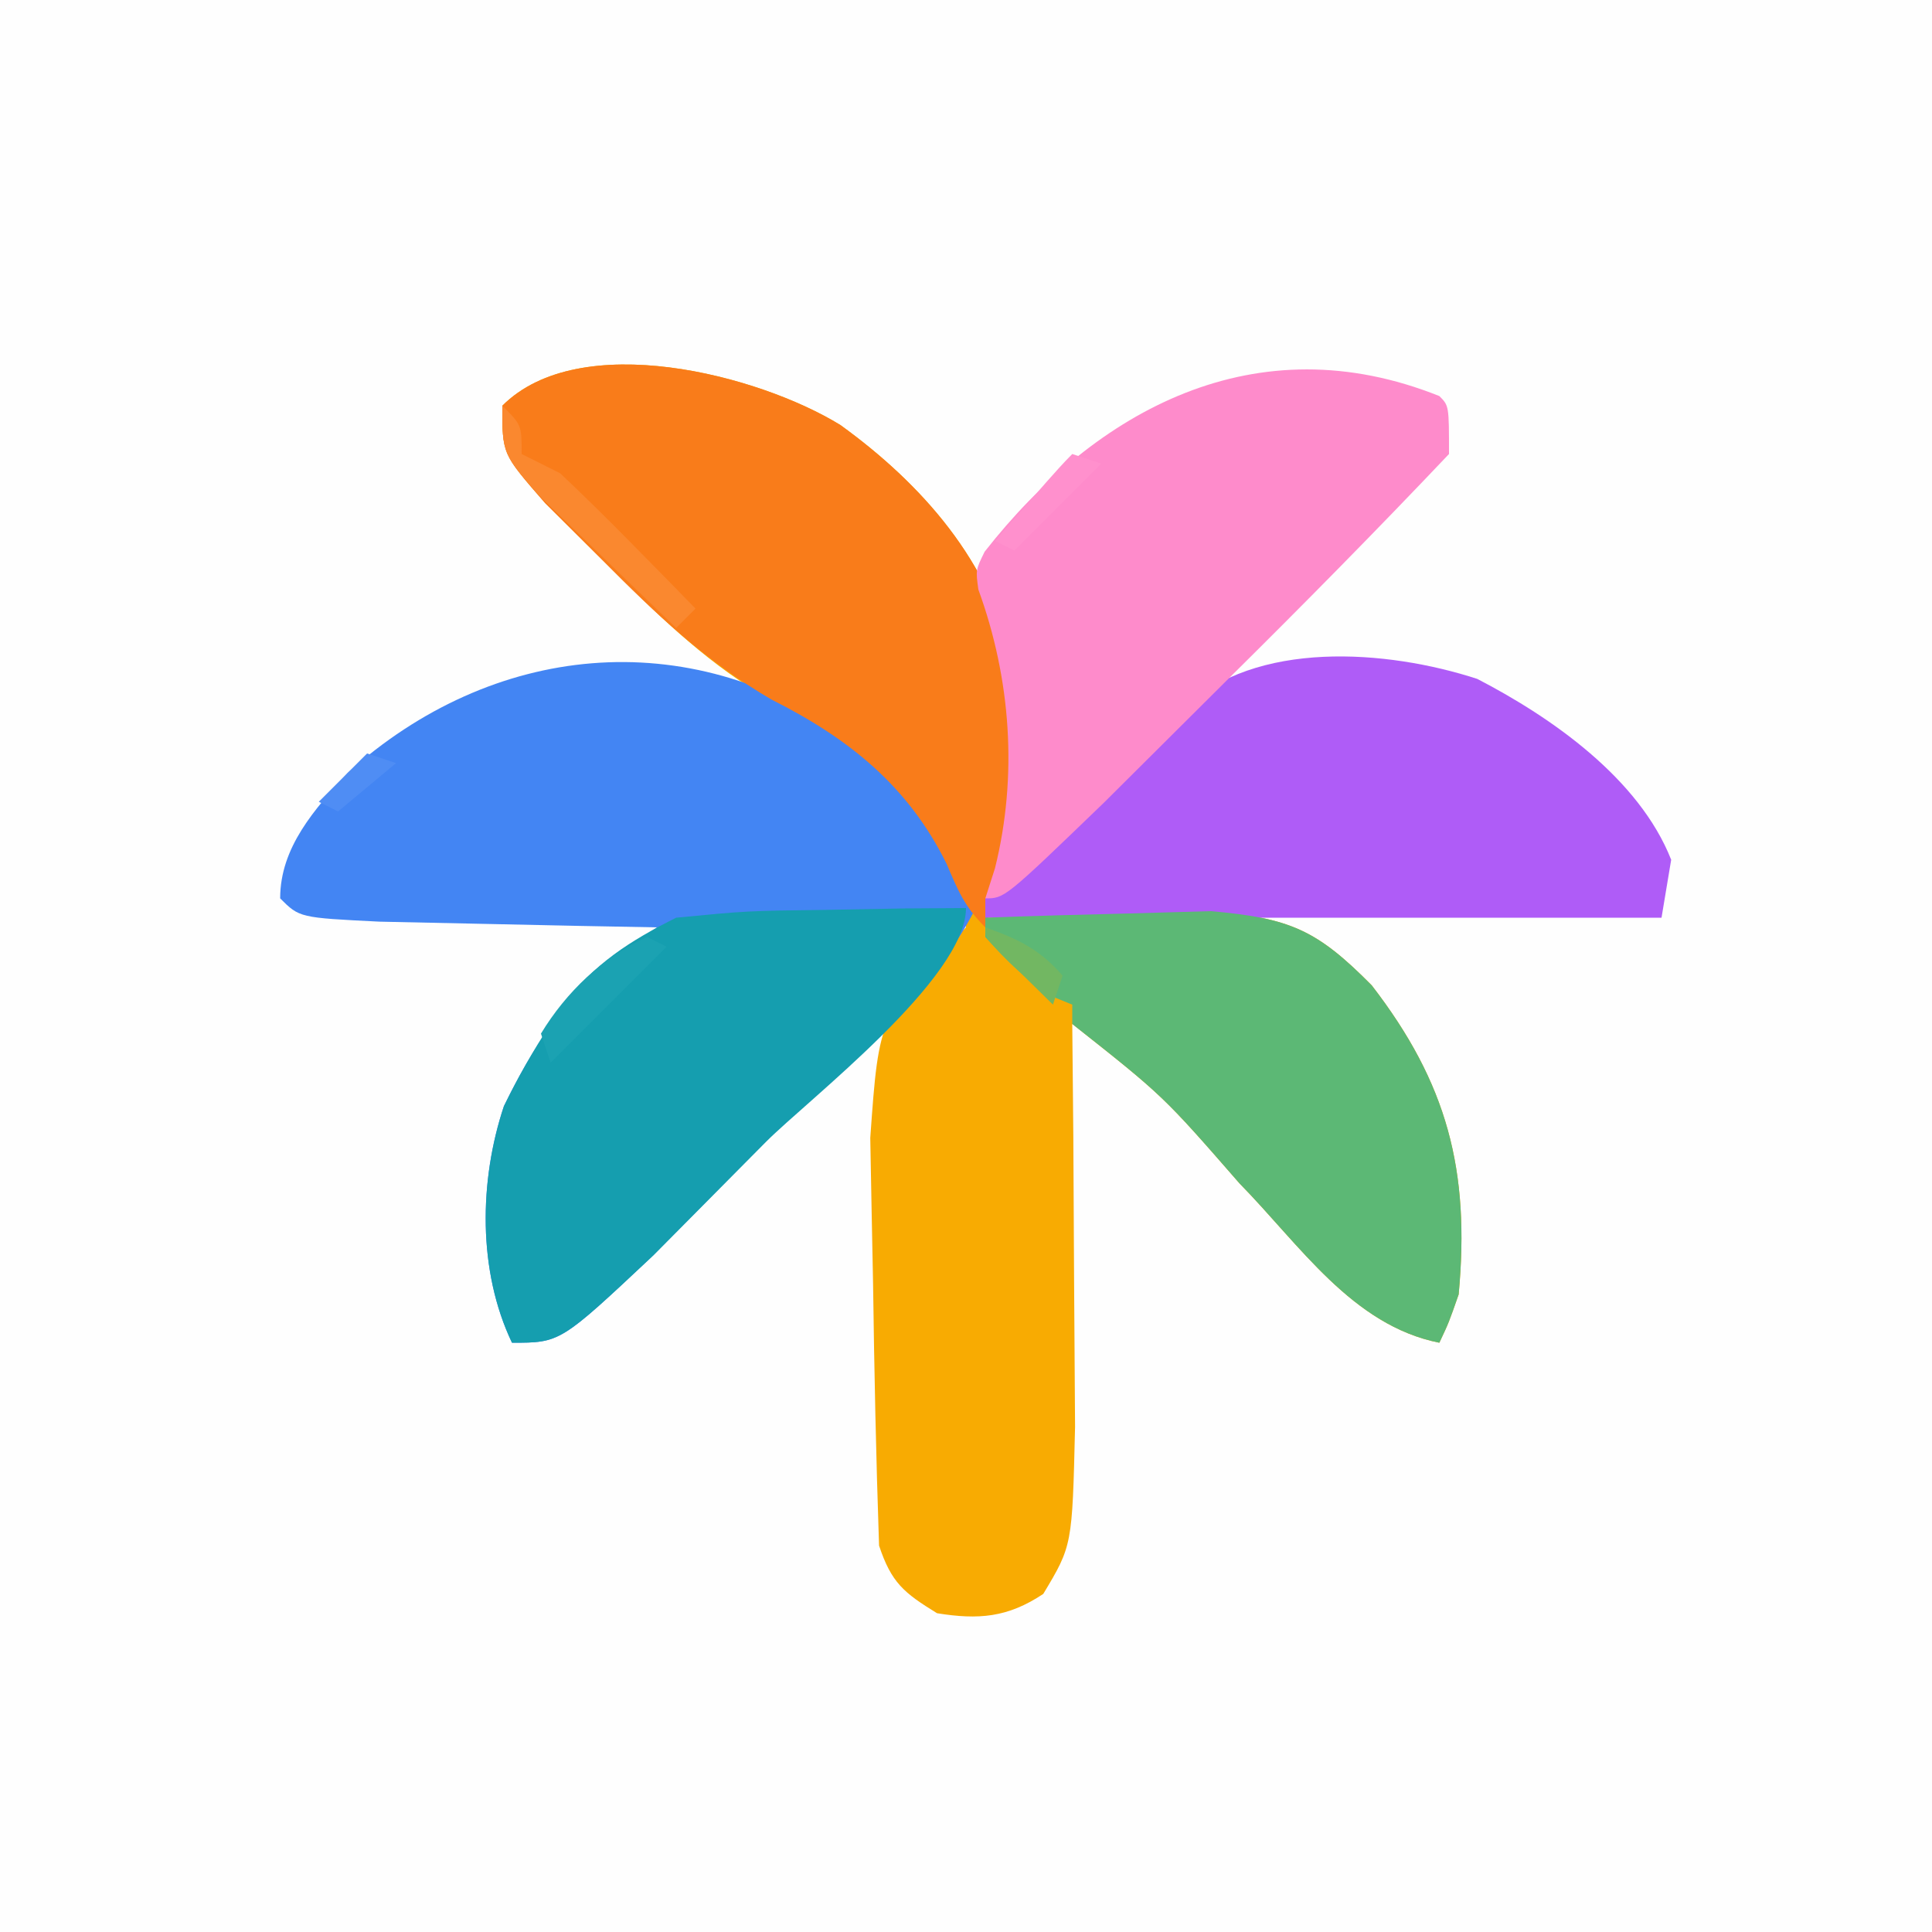
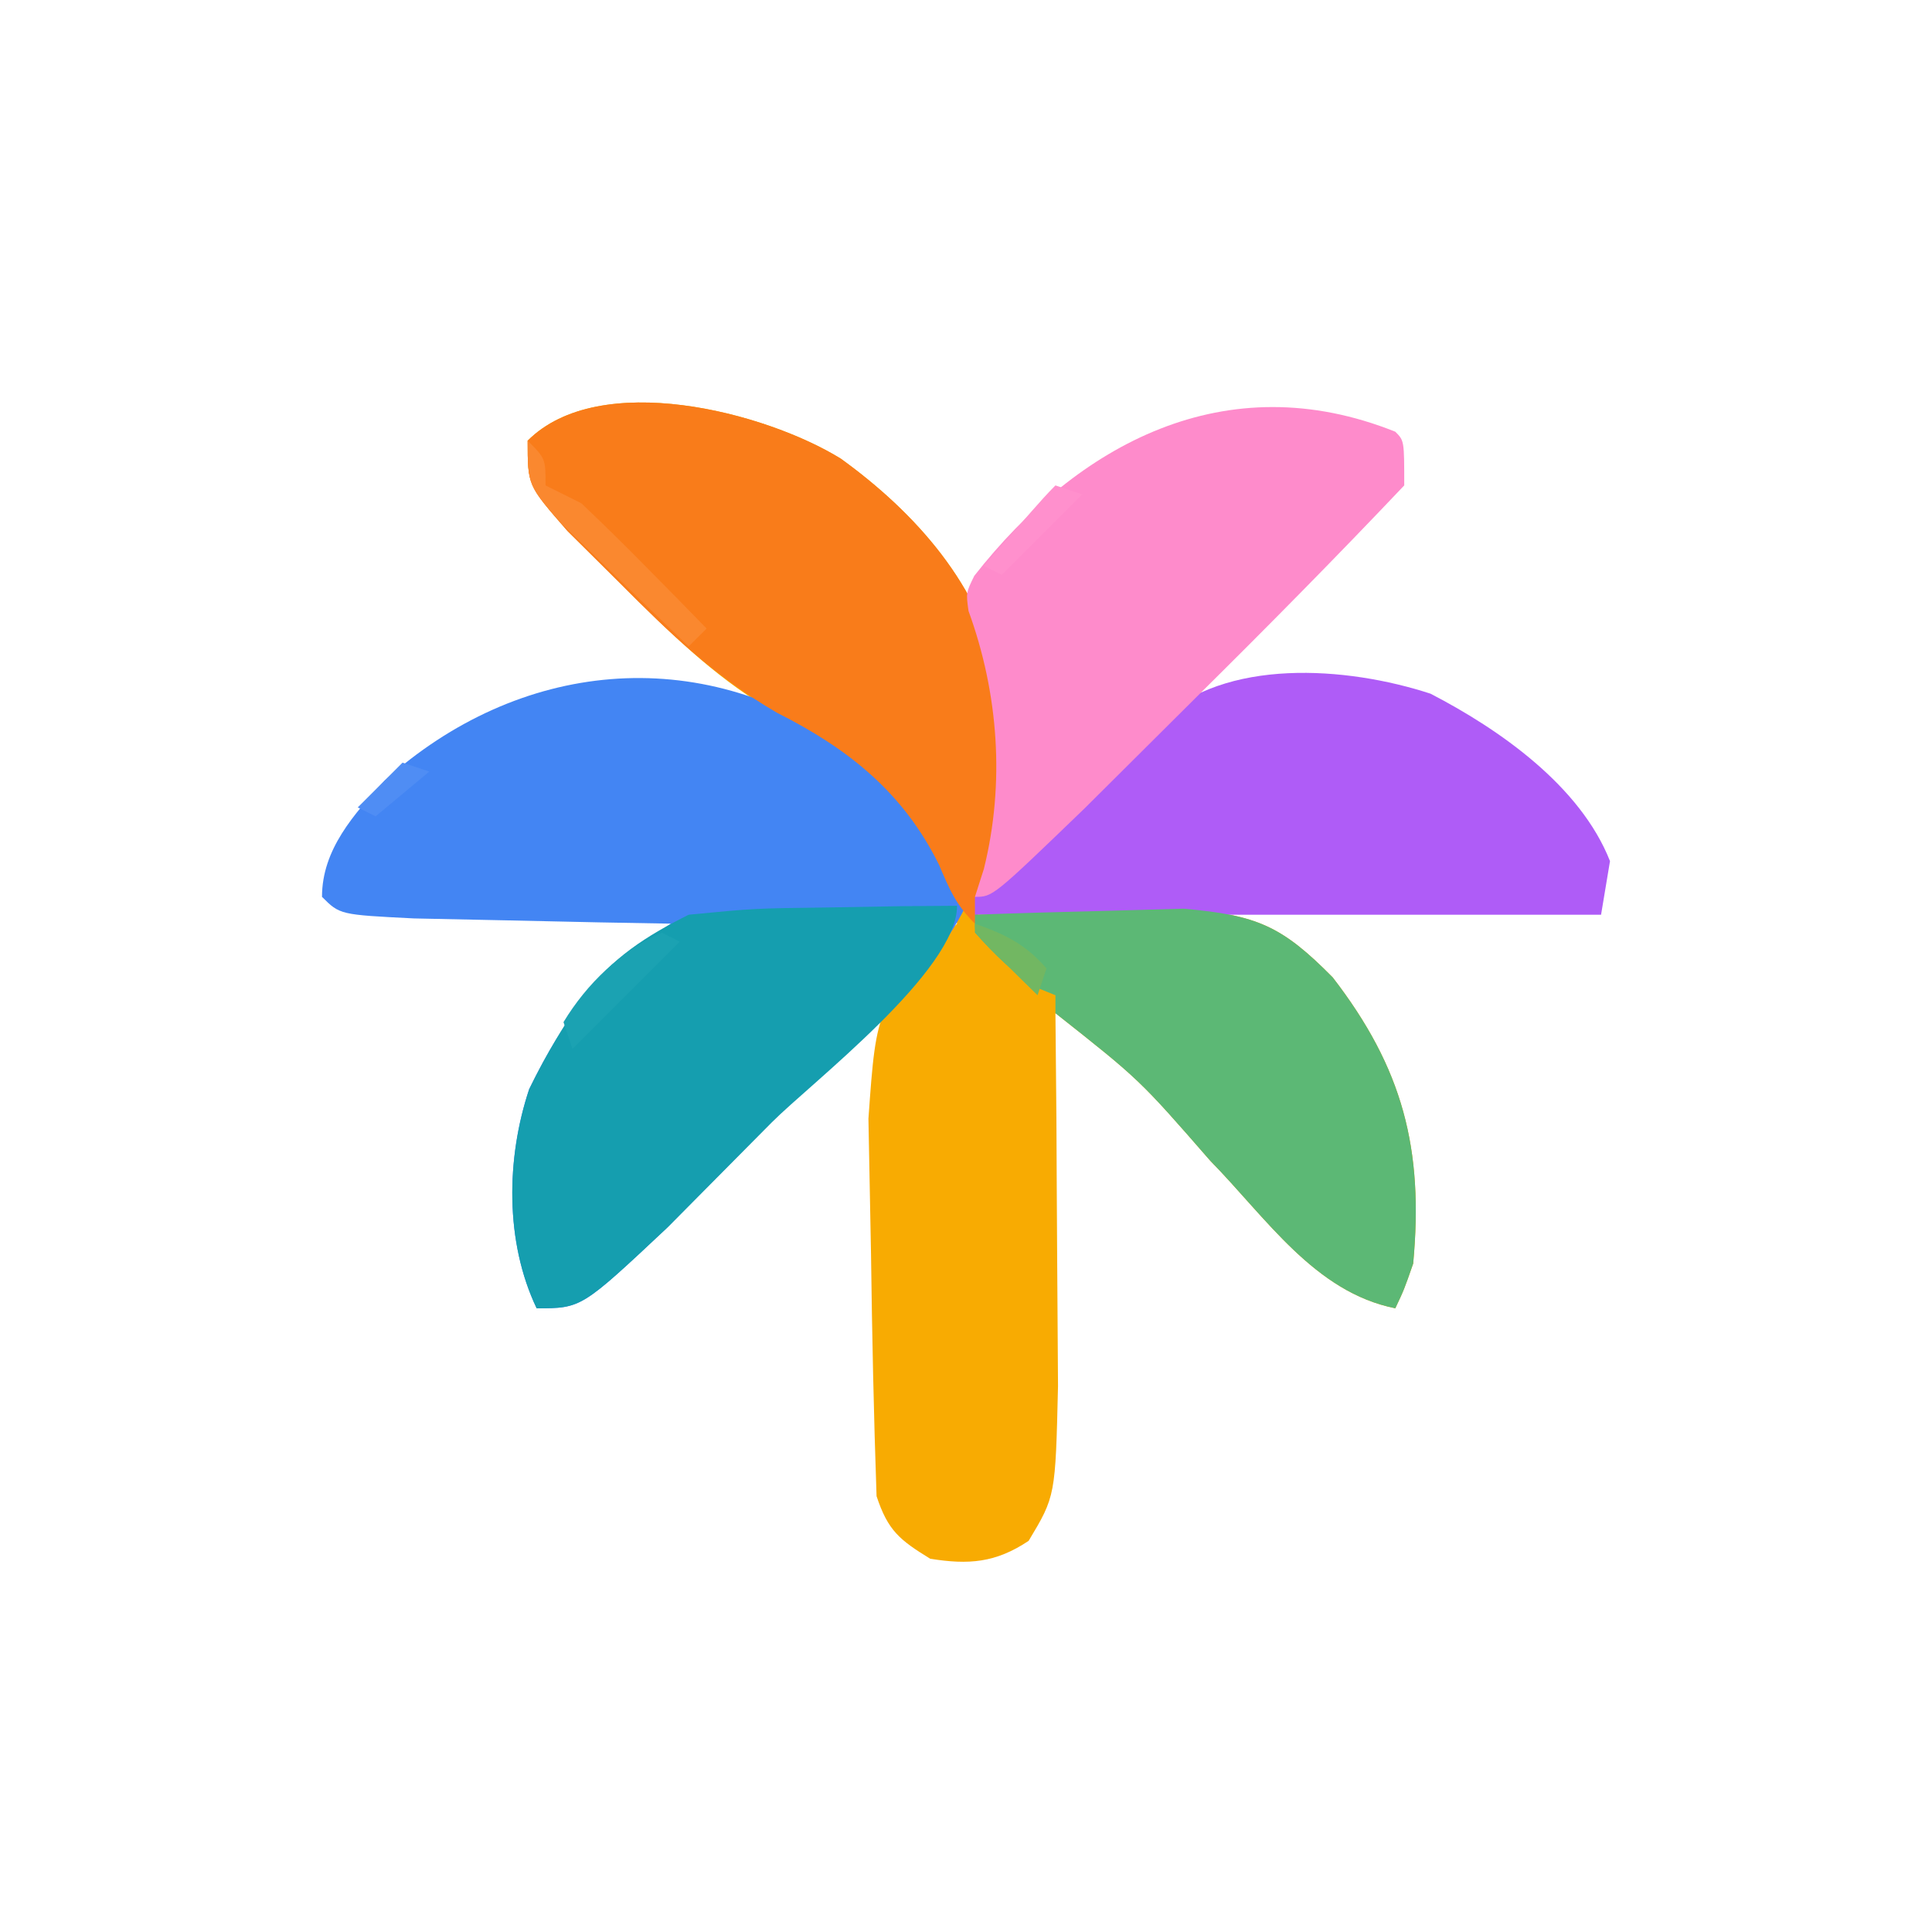
- <svg xmlns="http://www.w3.org/2000/svg" fill="none" viewBox="0 0 200 200" version="1.1" width="32" height="32">
-   <path d="M0 0 C66 0 132 0 200 0 C200 66 200 132 200 200 C134 200 68 200 0 200 C0 134 0 68 0 0 Z " fill="#FEFEFE" transform="translate(0,0)" />
-   <path d="M0 0 C8.36 6.04 15.71 14.25 17.75 24.68 C18.76 34.19 17.97 41.86 15 51 C17.13 50.92 19.27 50.84 21.46 50.75 C24.26 50.69 27.06 50.63 29.94 50.56 C32.71 50.48 35.48 50.4 38.34 50.32 C46.55 51.05 49.3 52.24 55 58 C62.82 68.13 65.19 77.15 64 90 C62.98 92.92 62.98 92.92 62 95 C52.98 93.2 47.57 84.88 41.31 78.5 C33.41 69.44 33.41 69.44 24 62 C24.03 65.84 24.07 69.68 24.11 73.64 C24.13 78.6 24.16 83.57 24.19 88.69 C24.22 93.64 24.26 98.6 24.29 103.7 C24 116 24 116 21 121 C17.31 123.46 14.28 123.69 10 123 C6.56 120.88 5.28 119.85 4 116 C3.69 106.96 3.5 97.92 3.38 88.88 C3.28 83.9 3.18 78.93 3.09 73.8 C4 61 4 61 13 52 C10.9 41.91 4.43 35.56 -4 30 C-5.34 29.33 -6.69 28.67 -8.07 27.98 C-14.49 24.1 -19.27 19.3 -24.56 14 C-26.52 12.06 -28.48 10.12 -30.5 8.12 C-35 3 -35 3 -35 -2 C-26.99 -10.01 -8.5 -5.23 0 0 Z " fill="#F8AB02" transform="translate(87,44)" />
-   <path d="M0 0 C5.44 4.4 11.5 10.7 13.14 17.73 C8.38 27.24 -1.82 35.08 -9.18 42.48 C-14.77 48.13 -14.77 48.13 -20.48 53.9 C-29.86 62.73 -29.86 62.73 -34.86 62.73 C-38.42 55.29 -38.27 45.95 -35.7 38.23 C-31.65 29.92 -27.62 24.9 -19.86 19.73 C-22.51 19.68 -25.16 19.63 -27.89 19.58 C-31.3 19.51 -34.72 19.43 -38.24 19.36 C-41.65 19.29 -45.06 19.22 -48.57 19.14 C-56.86 18.73 -56.86 18.73 -58.86 16.73 C-58.86 11.42 -55.27 7.47 -51.86 3.73 C-36.9 -9.71 -16.72 -11.82 0 0 Z " fill="#4385F3" transform="translate(87.86328,76.26953)" />
-   <path d="M0 0 C8.36 6.04 15.71 14.25 17.75 24.68 C18.77 34.28 18.13 42.87 15 52 C12.84 49.84 12.19 48.23 11 45.44 C7 37.34 0.87 32.45 -7.11 28.43 C-14.05 24.39 -19.03 19.63 -24.69 13.94 C-26.63 12.01 -28.57 10.08 -30.57 8.09 C-35 3 -35 3 -35 -2 C-26.99 -10.01 -8.5 -5.23 0 0 Z " fill="#F97C1A" transform="translate(87,44)" />
-   <path d="M0 0 C7.71 3.99 16.76 10.32 20.07 18.72 C19.74 20.7 19.41 22.68 19.07 24.72 C-4.03 24.72 -27.13 24.72 -50.93 24.72 C-50.93 24.06 -50.93 23.4 -50.93 22.72 C-48.28 20.36 -45.61 18.03 -42.93 15.72 C-38.73 11.54 -34.58 7.31 -30.44 3.07 C-22.97 -4.06 -9.39 -3.06 0 0 Z " fill="#AF5CF7" transform="translate(152.9297,70.28125)" />
-   <path d="M0 0 C1 1 1 1 1 6 C-6.49 13.9 -14.14 21.65 -21.88 29.31 C-26.12 33.54 -30.37 37.76 -34.74 42.11 C-45 52 -45 52 -47 52 C-46.67 50.97 -46.34 49.94 -46 48.88 C-43.62 39.3 -44.36 29.24 -47.72 20.03 C-48 18 -48 18 -47.07 16.11 C-35.48 1.33 -18.94 -7.58 0 0 Z " fill="#FE8BCB" transform="translate(149,41)" />
-   <path d="M0 0 C0 7.28 -16.34 19.83 -20.69 24.19 C-24.53 28.06 -28.37 31.93 -32.32 35.92 C-42 45 -42 45 -47 45 C-50.55 37.56 -50.41 28.22 -47.83 20.5 C-46.38 17.52 -44.82 14.77 -43 12 C-42.59 11.37 -42.19 10.75 -41.77 10.11 C-38.58 5.81 -34.74 3.36 -30 1 C-22.66 0.29 -22.66 0.29 -14.5 0.19 C-11.79 0.14 -9.08 0.09 -6.28 0.04 C-4.21 0.03 -2.14 0.01 0 0 Z " fill="#159EAF" transform="translate(100,94)" />
-   <path d="M0 0 C4.98 -0.19 9.96 -0.32 14.94 -0.44 C17.71 -0.52 20.48 -0.6 23.34 -0.68 C31.55 0.05 34.3 1.24 40 7 C47.82 17.13 50.19 26.15 49 39 C47.98 41.92 47.98 41.92 47 44 C37.98 42.2 32.57 33.88 26.31 27.5 C18.41 18.44 18.41 18.44 9 11 C9 10.34 9 9.68 9 9 C8.44 8.77 7.89 8.55 7.31 8.31 C4.34 6.62 2.28 4.53 0 2 C0 1.34 0 0.68 0 0 Z " fill="#5CB875" transform="translate(102,95)" />
-   <path d="M0 0 C2 2 2 2 2 5 C3.32 5.66 4.64 6.32 6 7 C8.46 9.33 10.88 11.71 13.25 14.12 C15.14 16.05 15.14 16.05 17.08 18.01 C18.04 19 19.01 19.98 20 21 C19.34 21.66 18.68 22.32 18 23 C14.99 20.12 11.99 17.22 9 14.31 C7.33 12.7 5.66 11.09 3.94 9.43 C0 5 0 5 0 0 Z " fill="#FA882F" transform="translate(52,42)" />
-   <path d="M0 0 C0.66 0.33 1.32 0.66 2 1 C-1.96 4.96 -5.92 8.92 -10 13 C-10.33 12.01 -10.66 11.02 -11 10 C-8.4 5.71 -4.59 2.04 0 0 Z " fill="#1BA2B2" transform="translate(67,97)" />
-   <path d="M0 0 C0.99 0.33 1.98 0.66 3 1 C0.03 3.97 -2.94 6.94 -6 10 C-6.66 9.67 -7.32 9.34 -8 9 C-6.85 7.69 -5.71 6.37 -4.56 5.06 C-3.92 4.33 -3.29 3.6 -2.63 2.85 C-1.77 1.88 -0.91 0.91 0 0 Z " fill="#FF90CD" transform="translate(111,47)" />
-   <path d="M0 0 C3.38 1.19 5.65 2.28 8 5 C7.67 5.99 7.34 6.98 7 8 C5.83 6.86 4.66 5.71 3.5 4.56 C2.85 3.92 2.2 3.29 1.53 2.63 C0 1 0 1 0 0 Z " fill="#72B762" transform="translate(102,96)" />
-   <path d="M0 0 C0.99 0.33 1.98 0.66 3 1 C0.03 3.47 0.03 3.47 -3 6 C-3.66 5.67 -4.32 5.34 -5 5 C-3.35 3.35 -1.7 1.7 0 0 Z " fill="#4F8DF4" transform="translate(38,78)" />
+ <svg xmlns="http://www.w3.org/2000/svg" width="24" height="24" viewBox="0 0 24 24" fill="none">
+   <path d="M10.444 5.697C11.373 6.368 12.19 7.28 12.416 8.439C12.529 9.495 12.441 10.348 12.111 11.363C12.348 11.354 12.585 11.345 12.829 11.335C13.14 11.329 13.451 11.322 13.771 11.314C14.079 11.306 14.387 11.297 14.704 11.288C15.617 11.369 15.922 11.501 16.555 12.141C17.424 13.267 17.688 14.269 17.555 15.697C17.442 16.021 17.442 16.021 17.333 16.252C16.331 16.052 15.73 15.128 15.034 14.419C14.157 13.412 14.157 13.412 13.111 12.586C13.114 13.012 13.119 13.439 13.123 13.879C13.125 14.43 13.129 14.982 13.132 15.551C13.135 16.101 13.14 16.652 13.143 17.219C13.111 18.586 13.111 18.586 12.778 19.141C12.368 19.415 12.031 19.44 11.555 19.363C11.173 19.128 11.031 19.014 10.889 18.586C10.854 17.581 10.833 16.577 10.82 15.572C10.809 15.019 10.798 14.467 10.788 13.897C10.889 12.475 10.889 12.475 11.889 11.474C11.655 10.353 10.937 9.648 10 9.03C9.851 8.955 9.701 8.882 9.548 8.805C8.834 8.374 8.303 7.841 7.715 7.252C7.497 7.037 7.28 6.821 7.055 6.599C6.555 6.03 6.555 6.03 6.555 5.474C7.445 4.584 9.5 5.115 10.444 5.697Z" fill="#F8AB02" />
+   <path d="M10.54 9.282C11.145 9.771 11.818 10.471 12 11.252C11.471 12.309 10.338 13.18 9.52 14.002C8.899 14.63 8.899 14.63 8.265 15.271C7.222 16.252 7.222 16.252 6.667 16.252C6.271 15.426 6.288 14.388 6.573 13.53C7.023 12.607 7.471 12.049 8.333 11.474C8.039 11.469 7.745 11.463 7.441 11.458C7.062 11.45 6.682 11.441 6.291 11.433C5.912 11.425 5.533 11.418 5.143 11.409C4.222 11.363 4.222 11.363 4 11.141C4 10.551 4.399 10.112 4.778 9.697C6.44 8.203 8.682 7.969 10.54 9.282Z" fill="#4385F3" />
+   <path d="M10.444 5.697C11.373 6.368 12.19 7.28 12.416 8.439C12.53 9.505 12.459 10.46 12.111 11.474C11.871 11.234 11.799 11.056 11.666 10.745C11.222 9.845 10.541 9.302 9.654 8.855C8.883 8.407 8.33 7.878 7.701 7.245C7.485 7.031 7.27 6.817 7.047 6.595C6.555 6.03 6.555 6.03 6.555 5.474C7.445 4.584 9.5 5.115 10.444 5.697Z" fill="#F97C1A" />
+   <path d="M17.77 8.617C18.627 9.06 19.632 9.763 20 10.697C19.963 10.917 19.927 11.137 19.889 11.363C17.322 11.363 14.755 11.363 12.111 11.363C12.111 11.29 12.111 11.217 12.111 11.141C12.405 10.879 12.702 10.62 13 10.363C13.466 9.899 13.928 9.429 14.388 8.958C15.218 8.166 16.727 8.277 17.77 8.617Z" fill="#AF5CF7" />
+   <path d="M17.333 5.363C17.444 5.474 17.444 5.474 17.444 6.03C16.612 6.908 15.762 7.769 14.902 8.62C14.431 9.09 13.959 9.559 13.473 10.042C12.333 11.141 12.333 11.141 12.111 11.141C12.148 11.027 12.184 10.912 12.222 10.794C12.486 9.73 12.404 8.612 12.031 7.589C12 7.363 12 7.363 12.103 7.153C13.391 5.511 15.229 4.521 17.333 5.363Z" fill="#FE8BCB" />
+   <path d="M11.889 11.252C11.889 12.061 10.073 13.456 9.59 13.94C9.163 14.37 8.736 14.8 8.298 15.243C7.222 16.252 7.222 16.252 6.666 16.252C6.272 15.426 6.287 14.388 6.574 13.53C6.735 13.199 6.909 12.893 7.111 12.586C7.156 12.516 7.201 12.447 7.247 12.376C7.602 11.898 8.029 11.626 8.555 11.363C9.371 11.284 9.371 11.284 10.278 11.273C10.579 11.268 10.88 11.262 11.191 11.257C11.421 11.255 11.651 11.253 11.889 11.252Z" fill="#159EAF" />
+   <path d="M12.111 11.363C12.664 11.342 13.218 11.328 13.771 11.314C14.079 11.306 14.386 11.297 14.704 11.288C15.617 11.369 15.922 11.501 16.555 12.141C17.424 13.267 17.688 14.269 17.555 15.697C17.442 16.021 17.442 16.021 17.333 16.252C16.331 16.052 15.73 15.128 15.034 14.419C14.156 13.412 14.156 13.412 13.111 12.586C13.111 12.512 13.111 12.439 13.111 12.363C13.049 12.338 12.988 12.313 12.923 12.287C12.593 12.099 12.364 11.867 12.111 11.585C12.111 11.512 12.111 11.439 12.111 11.363Z" fill="#5CB875" />
+   <path d="M6.555 5.474C6.777 5.697 6.777 5.697 6.777 6.03C6.924 6.103 7.071 6.177 7.222 6.252C7.495 6.511 7.764 6.775 8.027 7.043C8.238 7.258 8.238 7.258 8.453 7.475C8.56 7.585 8.668 7.694 8.778 7.808C8.704 7.881 8.631 7.954 8.555 8.03C8.221 7.71 7.888 7.388 7.555 7.064C7.37 6.885 7.184 6.707 6.993 6.522C6.555 6.03 6.555 6.03 6.555 5.474Z" fill="#FA882F" />
+   <path d="M8.222 11.586C8.295 11.622 8.369 11.659 8.444 11.697C8.004 12.137 7.564 12.577 7.111 13.03C7.074 12.92 7.037 12.81 7 12.697C7.289 12.22 7.712 11.812 8.222 11.586Z" fill="#1BA2B2" />
+   <path d="M13.111 6.03C13.221 6.067 13.331 6.103 13.444 6.141C13.114 6.471 12.784 6.801 12.444 7.141C12.371 7.104 12.298 7.068 12.222 7.03C12.35 6.884 12.476 6.738 12.604 6.592C12.675 6.511 12.745 6.43 12.819 6.347C12.914 6.239 13.01 6.131 13.111 6.03Z" fill="#FF90CD" />
+   <path d="M12.111 11.474C12.486 11.607 12.739 11.728 13 12.03C12.963 12.14 12.927 12.25 12.889 12.363C12.759 12.237 12.629 12.109 12.5 11.981C12.428 11.91 12.355 11.84 12.281 11.767C12.111 11.585 12.111 11.585 12.111 11.474Z" fill="#72B762" />
+   <path d="M5 9.474C5.11 9.511 5.22 9.548 5.333 9.585C5.003 9.86 5.003 9.86 4.666 10.141C4.593 10.104 4.52 10.068 4.444 10.03C4.627 9.847 4.811 9.663 5 9.474Z" fill="#4F8DF4" />
</svg>
